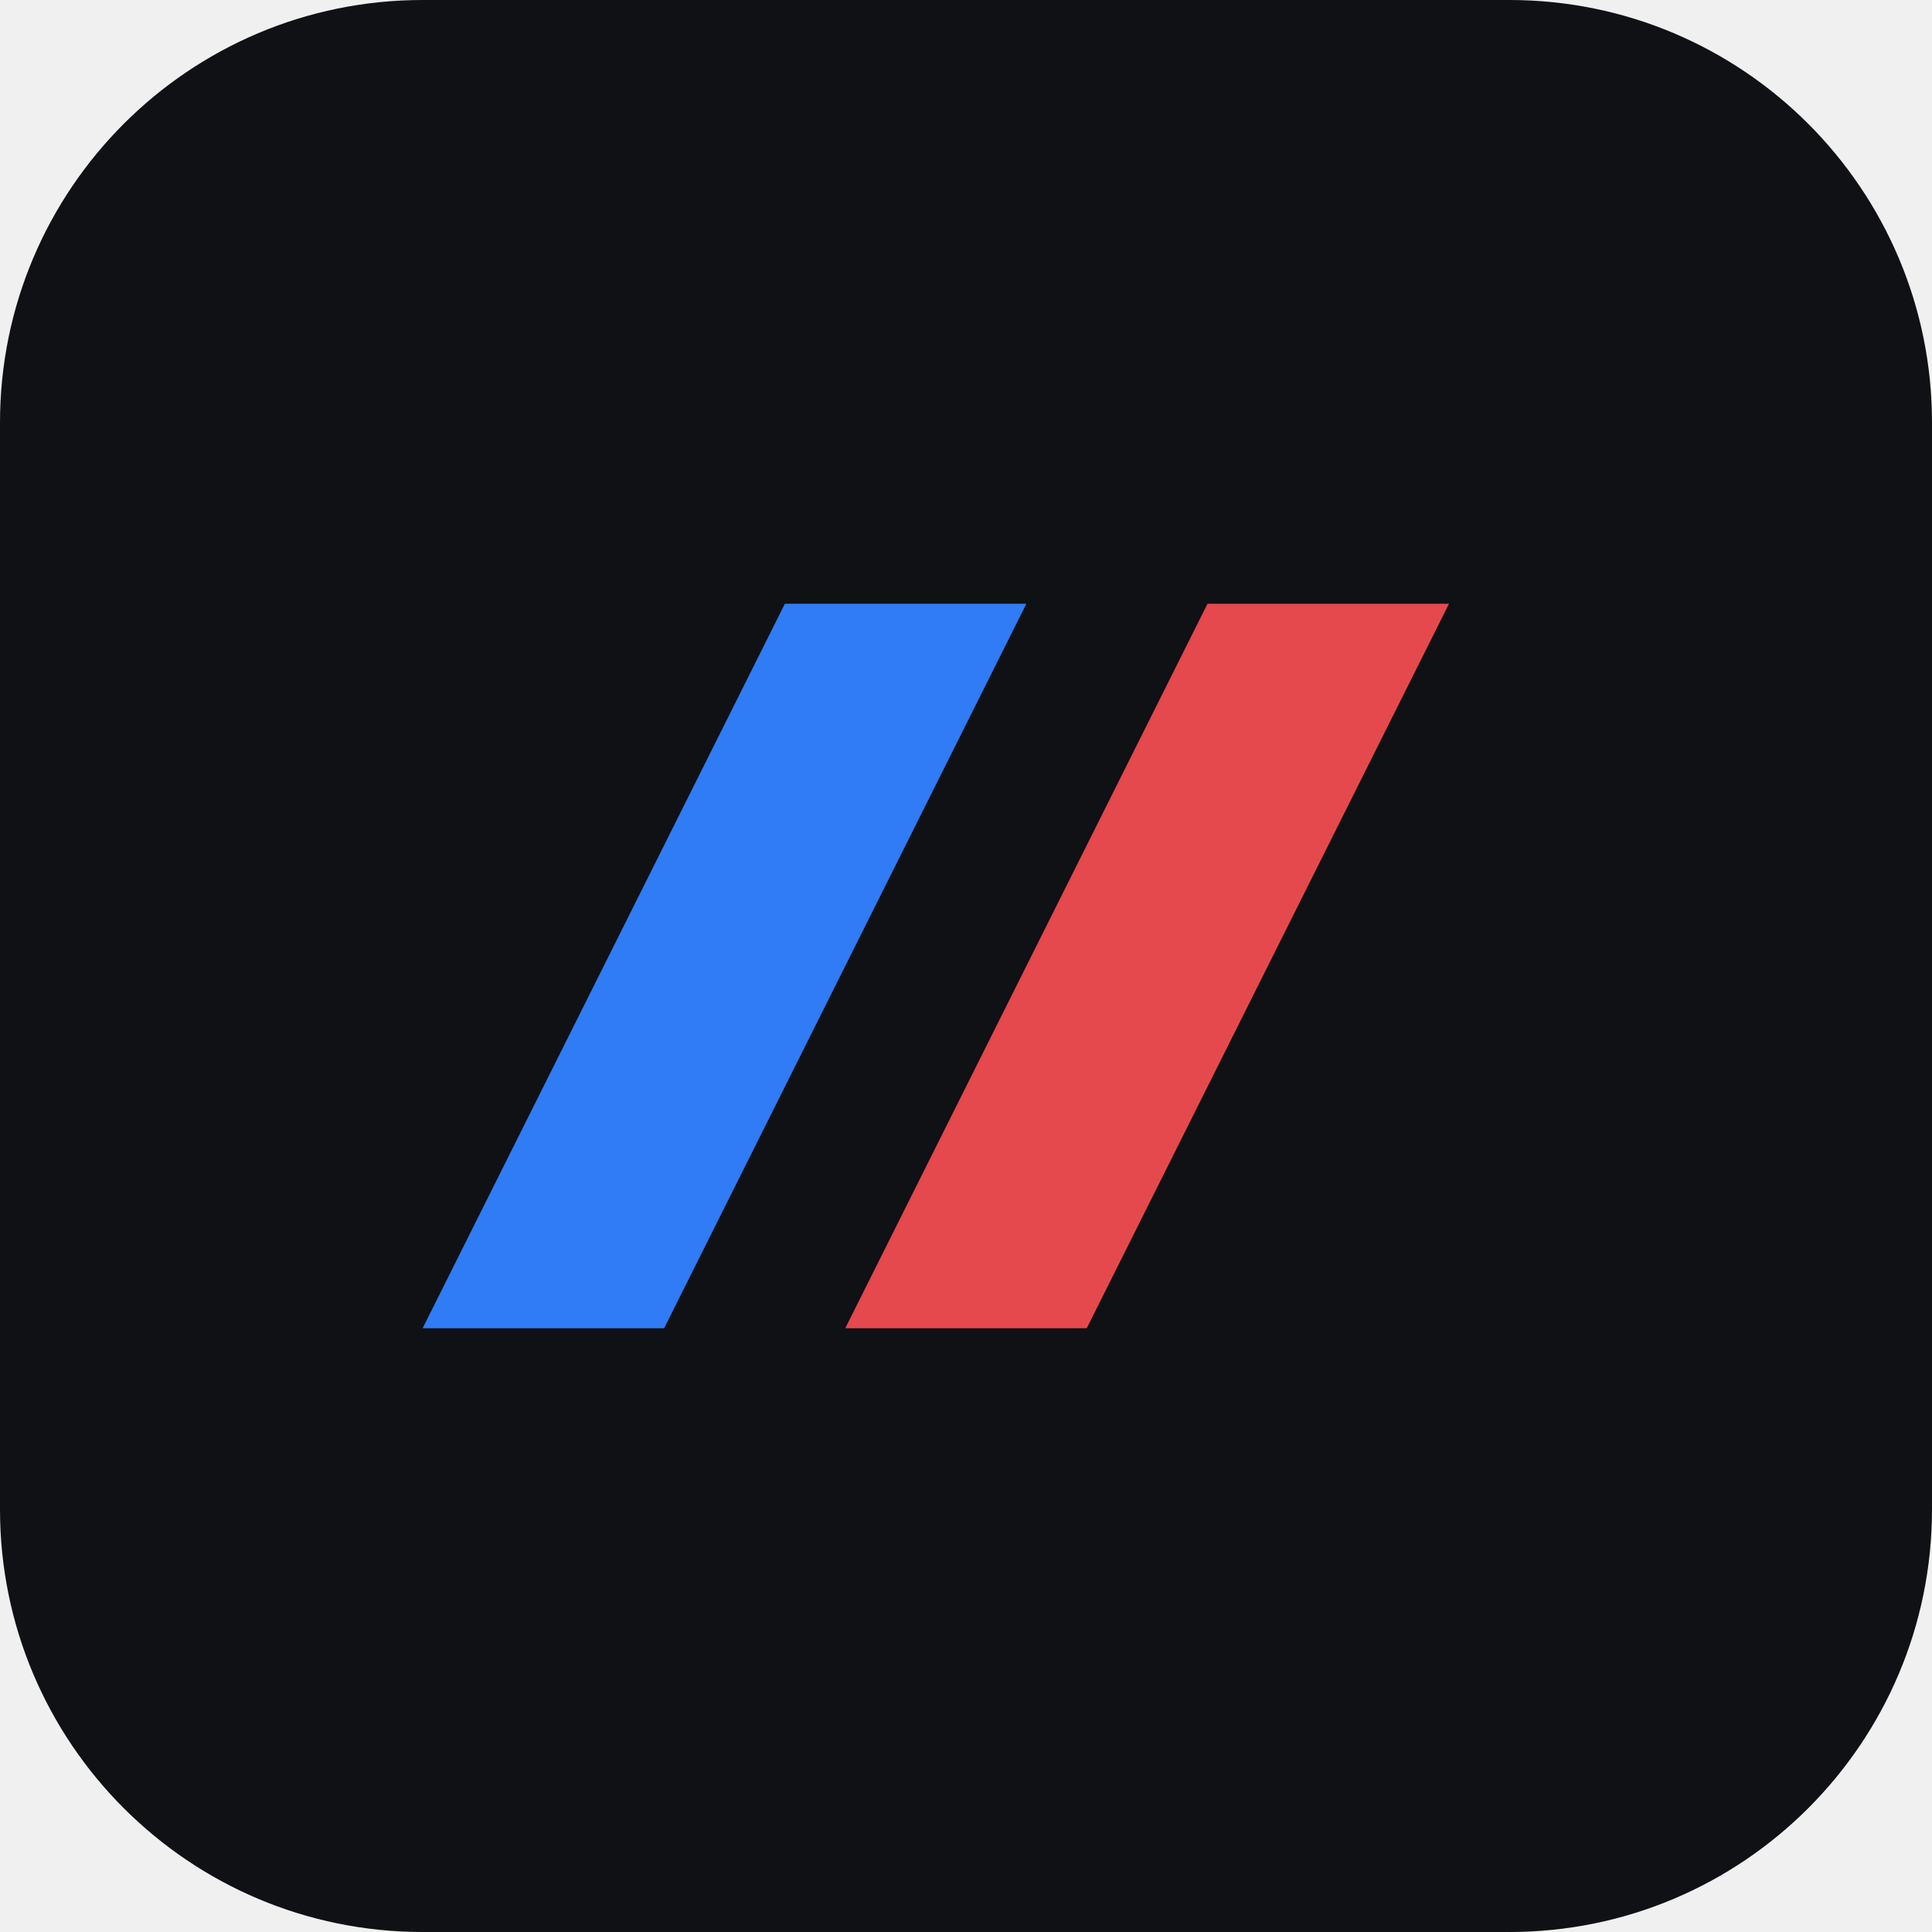
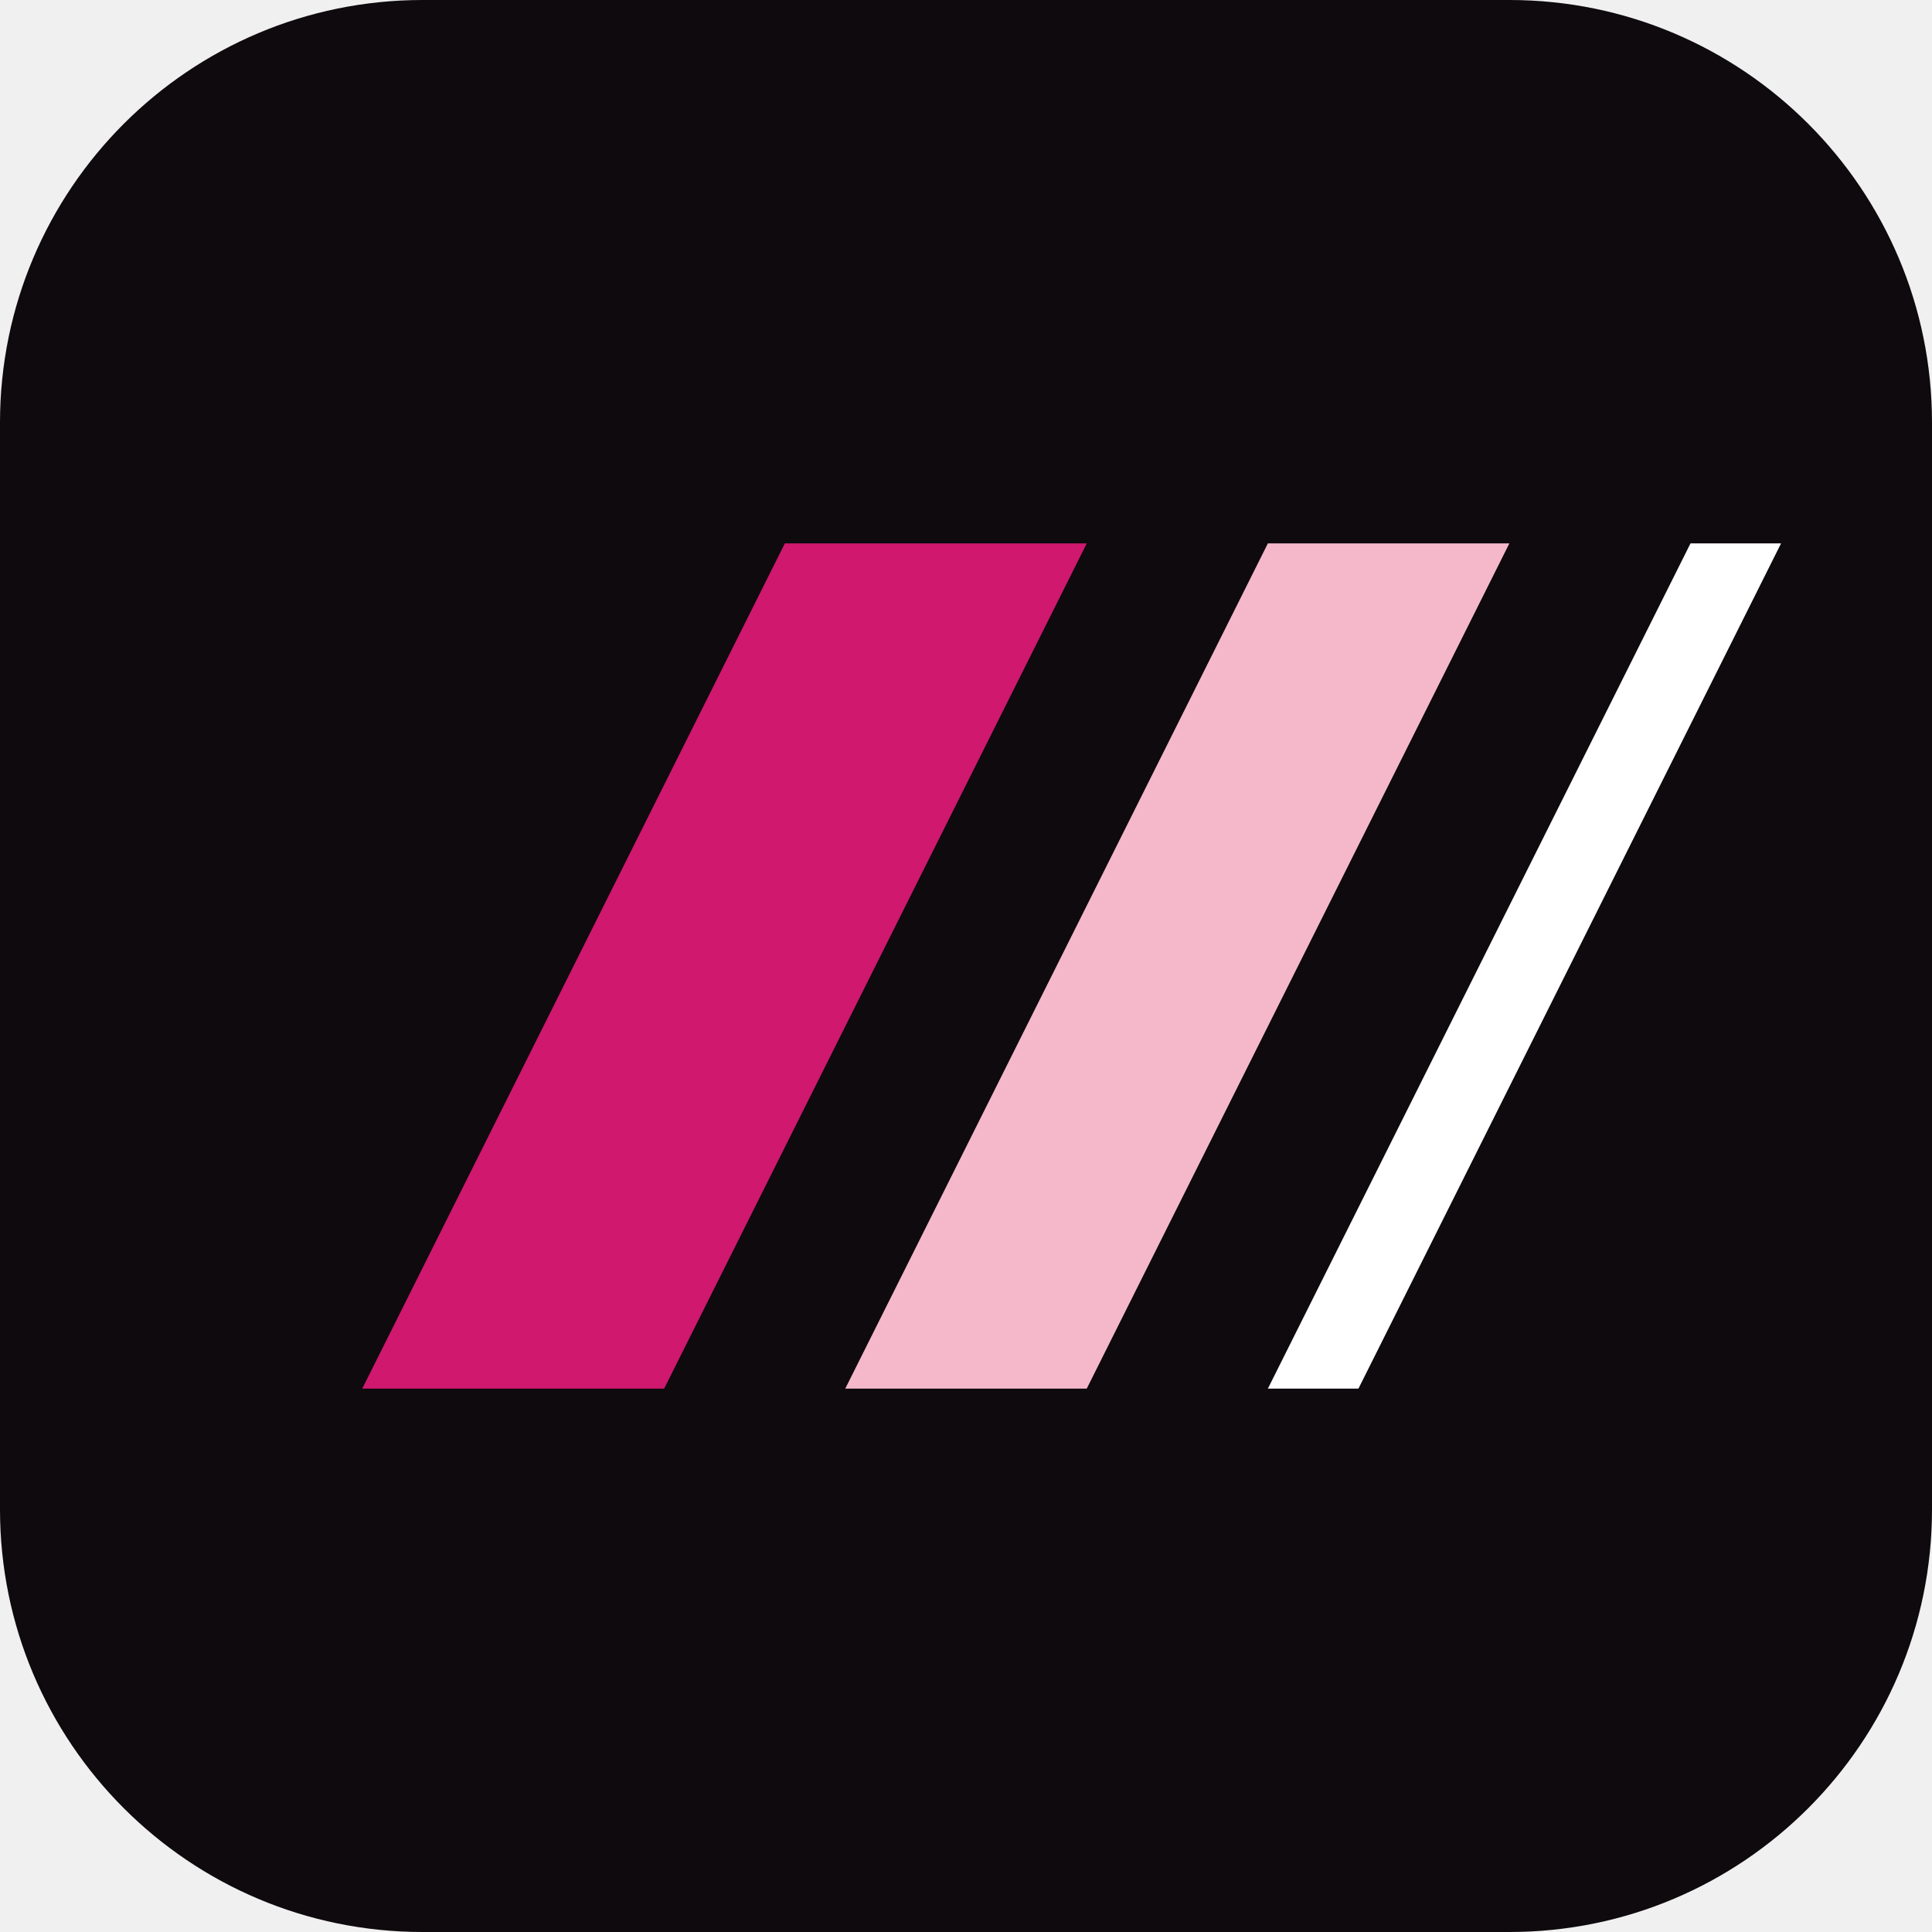
<svg xmlns="http://www.w3.org/2000/svg" viewBox="0 0 32 32">
-   <rect width="32" height="32" rx="7" fill="#0f1115" />
-   <path d="M7 22 L13 10 h4 l-6 12z" fill="#2f7cf6" />
-   <path d="M14 22 L20 10 h4 l-6 12z" fill="#e5484d" />
+   <rect width="32" height="32" rx="7" fill="#0e0a0d" />
+   <path d="M6 23 L13 9 h5 l-7 14z" fill="#d0186f" />
+   <path d="M14 23 L21 9 h4 l-7 14z" fill="#f5b8cb" />
+   <path d="M21 23 L28 9 h1.5 l-7 14z" fill="#fff" />
</svg>
